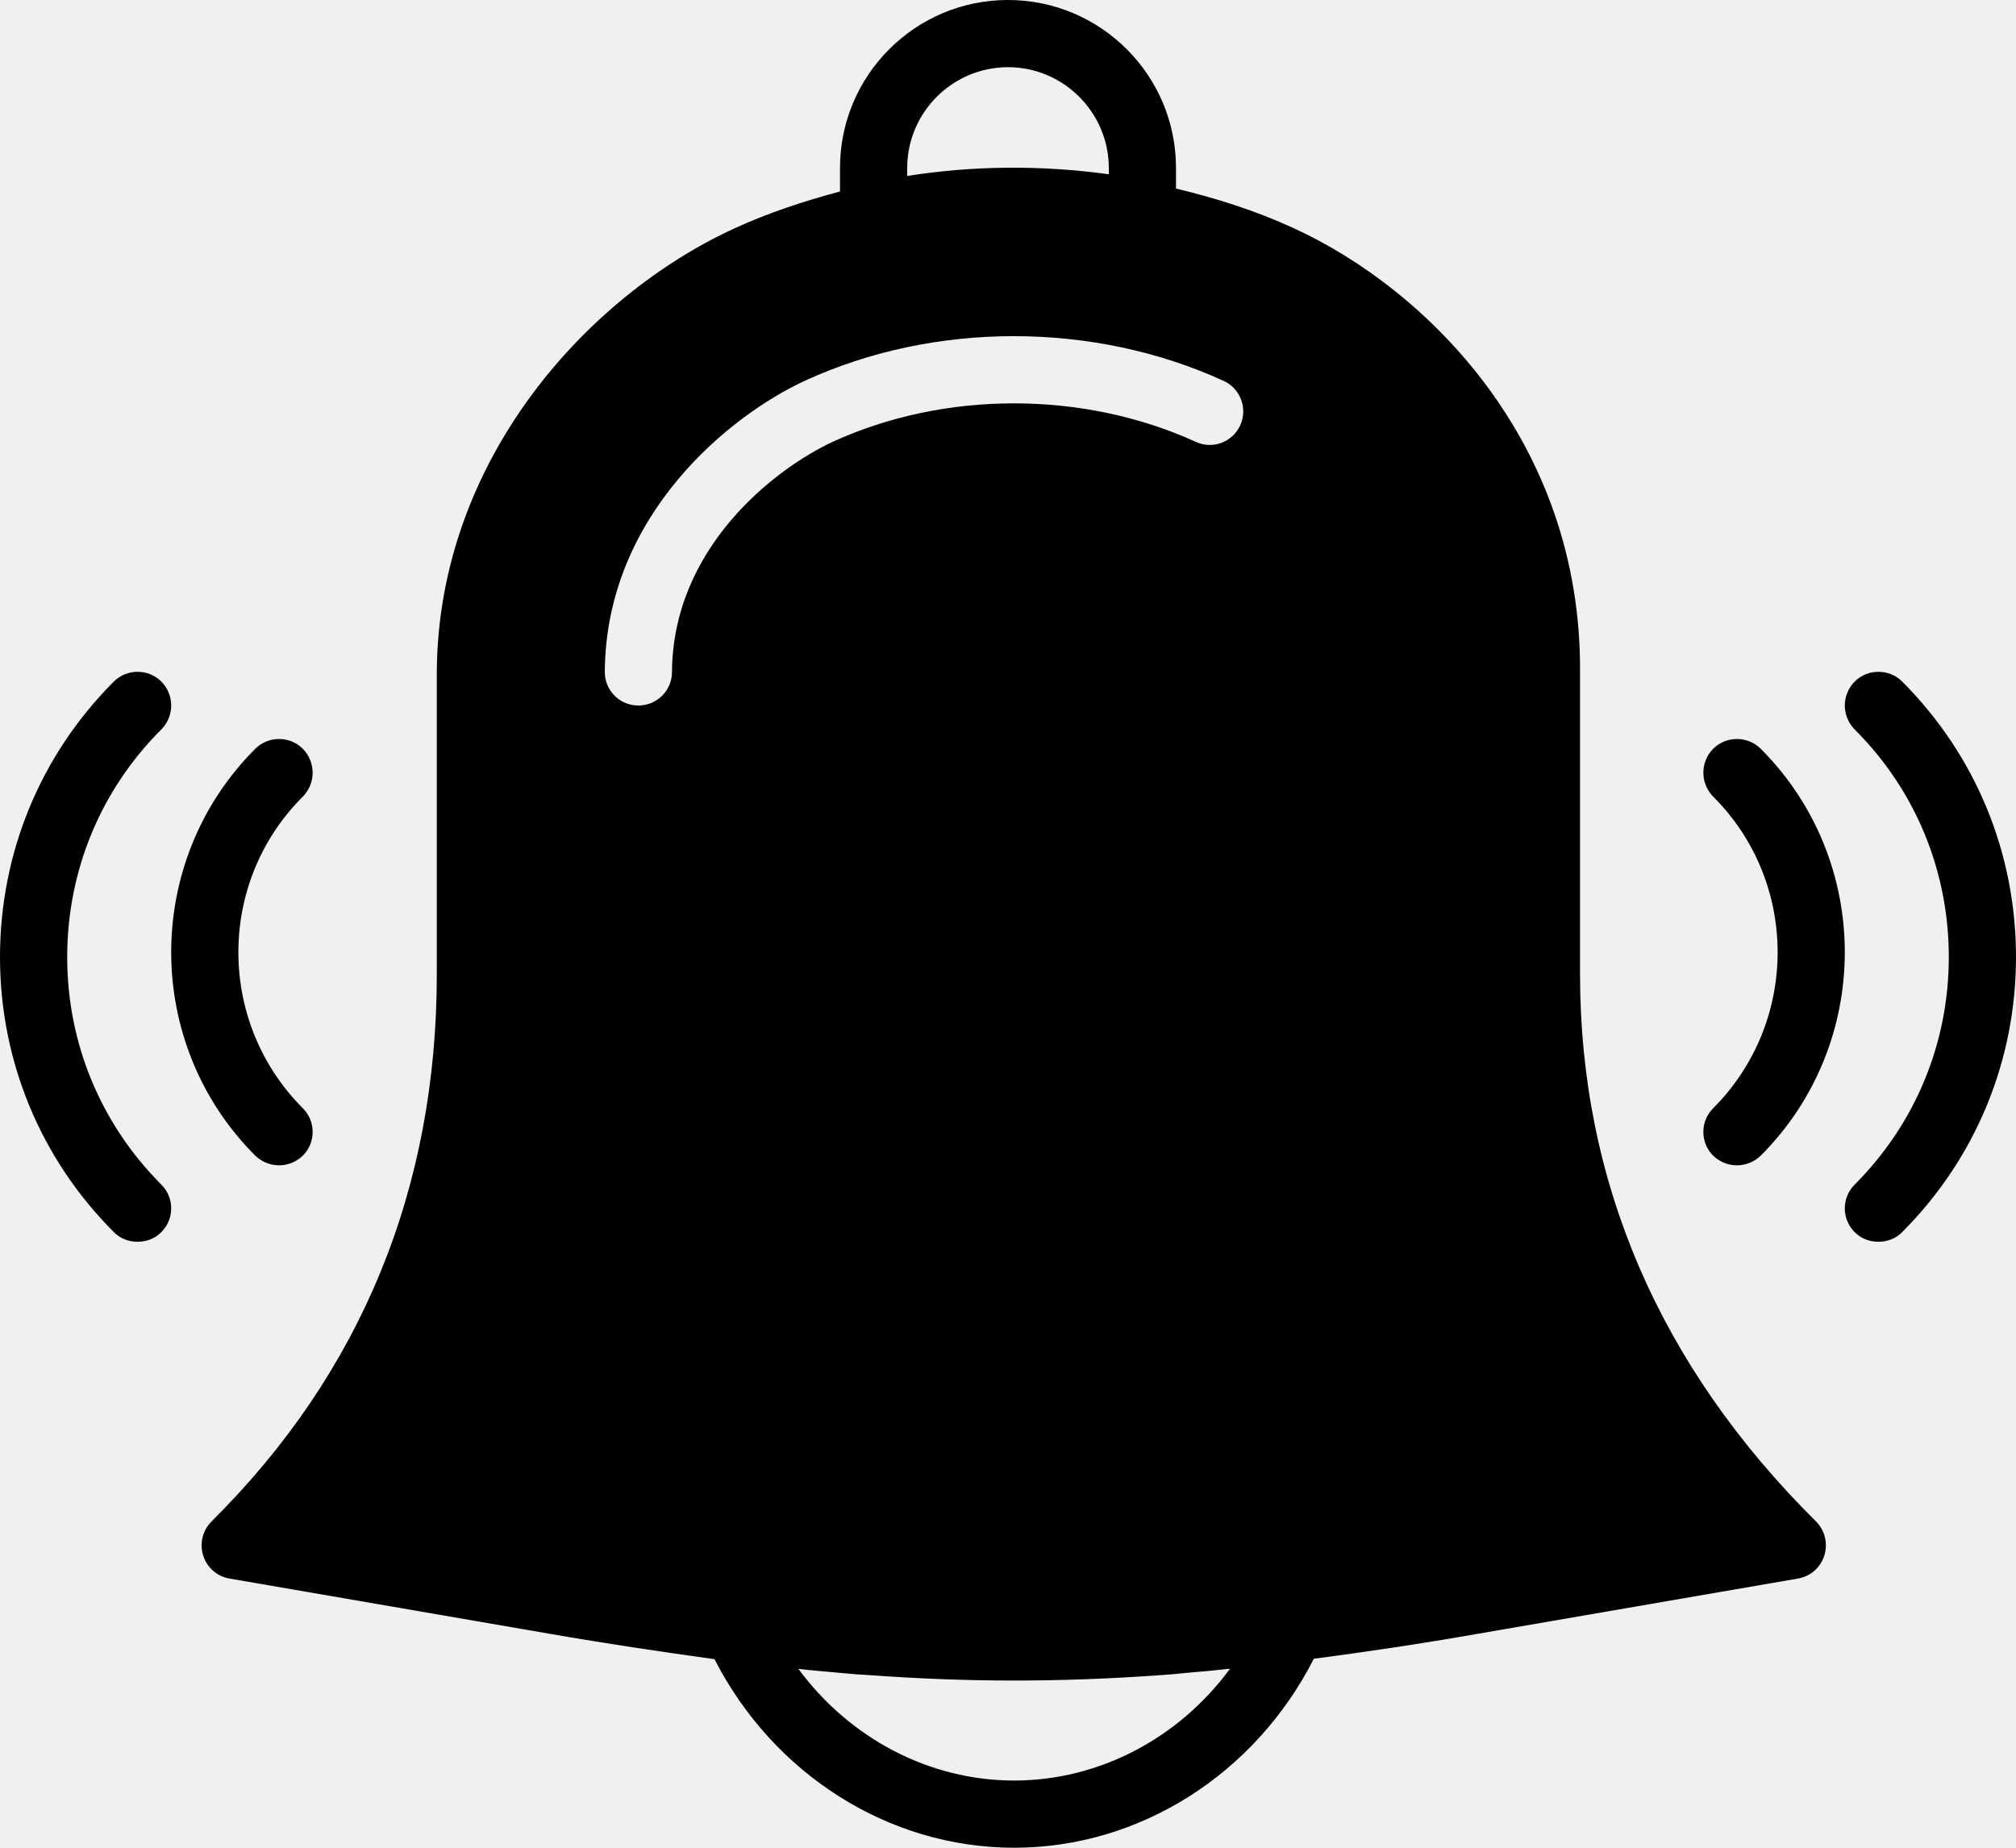
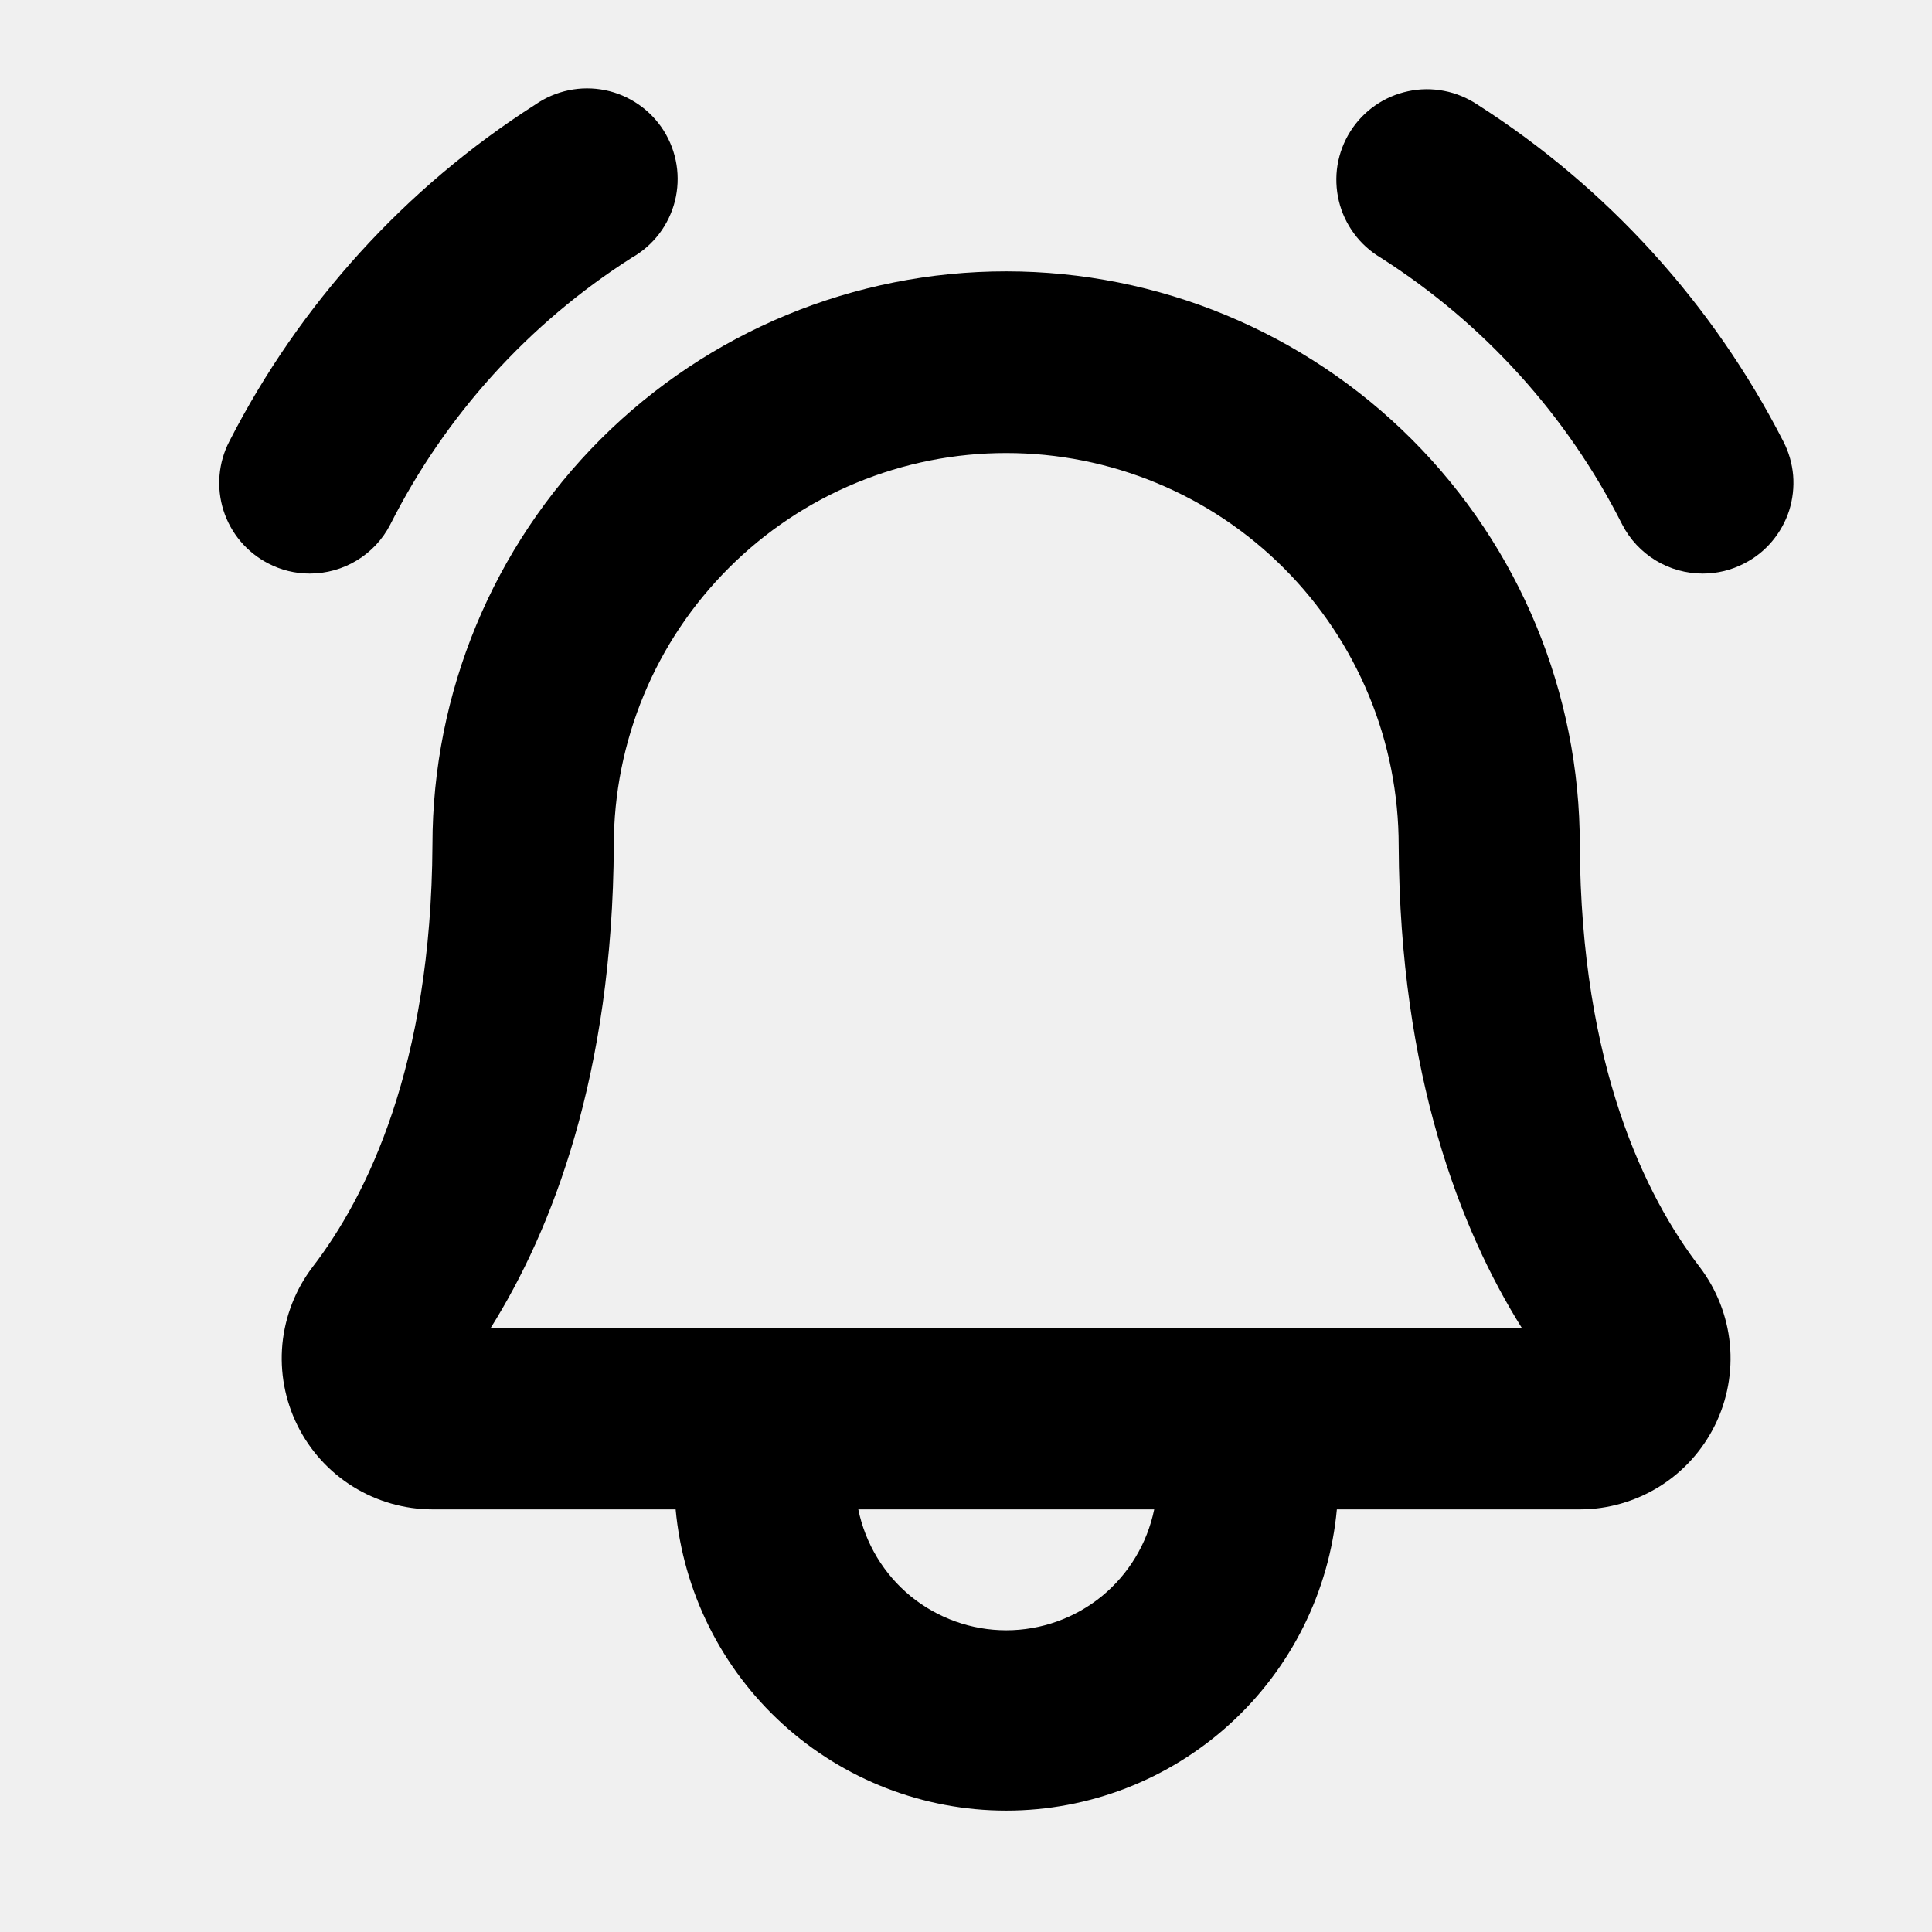
- <svg xmlns="http://www.w3.org/2000/svg" aria-hidden="true" focusable="false" version="1.1" viewBox="0 0 48 44">
-   <path d="M257.158 3852.23C256.846 3852.55 256.846 3853.05 257.158 3853.37C258.604 3854.81 259.4 3856.74 259.4 3858.79C259.4 3860.84 258.604 3862.76 257.158 3864.21C256.846 3864.52 256.846 3865.03 257.158 3865.34C257.315 3865.5 257.519 3865.57 257.724 3865.57C257.929 3865.57 258.134 3865.5 258.29 3865.34C260.038 3863.59 261 3861.26 261 3858.79C261 3856.31 260.038 3853.98 258.29 3852.23C257.978 3851.92 257.471 3851.92 257.158 3852.23ZM215.71 3852.23C213.962 3853.98 213 3856.31 213 3858.79C213 3861.26 213.962 3863.59 215.71 3865.34C215.866 3865.5 216.071 3865.57 216.276 3865.57C216.481 3865.57 216.685 3865.5 216.842 3865.34C217.154 3865.03 217.154 3864.52 216.842 3864.21C215.396 3862.76 214.6 3860.84 214.6 3858.79C214.6 3856.74 215.396 3854.81 216.842 3853.37C217.154 3853.05 217.154 3852.55 216.842 3852.23C216.529 3851.92 216.022 3851.92 215.71 3852.23ZM253.79 3853.83C253.478 3854.15 253.478 3854.65 253.79 3854.97C255.836 3857.01 255.836 3860.34 253.79 3862.39C253.478 3862.7 253.478 3863.21 253.79 3863.52C253.946 3863.67 254.151 3863.75 254.356 3863.75C254.561 3863.75 254.766 3863.67 254.922 3863.52C257.591 3860.85 257.591 3856.5 254.922 3853.83C254.609 3853.52 254.102 3853.52 253.79 3853.83C253.478 3854.15 253.79 3853.83 253.79 3853.83ZM219.644 3863.75C219.849 3863.75 220.054 3863.67 220.21 3863.52C220.522 3863.21 220.522 3862.7 220.21 3862.39C218.164 3860.34 218.164 3857.01 220.21 3854.97C220.522 3854.65 220.522 3854.15 220.21 3853.83C219.898 3853.52 219.391 3853.52 219.078 3853.83C216.409 3856.5 216.409 3860.85 219.078 3863.52C219.234 3863.67 219.439 3863.75 219.644 3863.75C219.849 3863.75 219.644 3863.75 219.644 3863.75ZM258.29 3852.23C258.29 3852.23 256.542 3850.49 258.29 3852.23ZM250.62 3852C250.654 3846.52 246.965 3842.88 243.795 3841.43C242.902 3841.02 241.96 3840.72 241 3840.49L241 3840C241 3837.79 239.206 3836 237 3836C234.794 3836 233 3837.79 233 3840L233 3840.56C232.137 3840.79 231.289 3841.07 230.483 3841.44C226.981 3843.05 223.432 3846.95 223.4 3852L223.4 3859.2C223.4 3864.31 221.595 3868.7 218.036 3872.23C217.824 3872.44 217.747 3872.76 217.838 3873.04C217.927 3873.33 218.17 3873.54 218.464 3873.59L226.057 3874.9C227.49 3875.15 228.789 3875.34 230.012 3875.51C231.408 3878.24 234.15 3880 237.146 3880C240.143 3880 242.886 3878.24 244.282 3875.5C245.499 3875.34 246.792 3875.15 248.217 3874.9L255.809 3873.59C256.104 3873.54 256.346 3873.33 256.436 3873.04C256.526 3872.76 256.45 3872.44 256.238 3872.23C252.51 3868.53 250.62 3864.14 250.62 3859.2ZM228.195 3852.8C227.753 3852.8 227.398 3852.44 227.4 3852C227.424 3848.25 230.402 3845.88 232.158 3845.07C235.238 3843.65 239.034 3843.65 242.134 3845.07C242.535 3845.25 242.712 3845.73 242.528 3846.13C242.344 3846.53 241.87 3846.71 241.468 3846.52C238.786 3845.3 235.493 3845.3 232.828 3846.52C231.415 3847.18 229.019 3849.06 229 3852C228.998 3852.45 228.639 3852.8 228.2 3852.8ZM237.146 3878.4C235.119 3878.4 233.225 3877.39 232.009 3875.74L232.01 3875.74C232.324 3875.78 232.628 3875.8 232.932 3875.83C233.082 3875.84 233.235 3875.86 233.383 3875.87C233.493 3875.88 233.598 3875.88 233.706 3875.89C236.031 3876.06 238.173 3876.06 240.495 3875.9C240.631 3875.89 240.765 3875.88 240.902 3875.87C241.074 3875.85 241.251 3875.84 241.425 3875.82C241.699 3875.8 241.972 3875.77 242.254 3875.74L242.284 3875.74C241.07 3877.39 239.174 3878.4 237.146 3878.4ZM237 3837.6C238.323 3837.6 239.4 3838.68 239.4 3840L239.4 3840.15C237.806 3839.93 236.181 3839.94 234.6 3840.19L234.6 3840C234.6 3838.68 235.677 3837.6 237 3837.6Z " fill-opacity="1" transform="matrix(1,0,0,1,-213,-3836)" />
+ <svg xmlns="http://www.w3.org/2000/svg" width="24" height="24" viewBox="0 0 24 24" fill="none">
+   <g clip-path="url(#clip0_2001_46026)">
+     <path d="M21.67 6.998C21.51 7.082 21.333 7.125 21.153 7.125C20.947 7.125 20.744 7.069 20.568 6.962C20.392 6.855 20.248 6.702 20.153 6.518C19.469 5.163 18.433 4.018 17.153 3.202C17.023 3.125 16.91 3.023 16.821 2.902C16.732 2.781 16.667 2.644 16.632 2.497C16.597 2.351 16.591 2.199 16.615 2.051C16.64 1.902 16.694 1.76 16.774 1.633C16.854 1.506 16.959 1.396 17.083 1.31C17.206 1.224 17.346 1.164 17.493 1.133C17.64 1.101 17.792 1.1 17.94 1.129C18.087 1.157 18.228 1.216 18.353 1.299C19.968 2.332 21.28 3.776 22.153 5.483C22.221 5.614 22.262 5.757 22.275 5.904C22.287 6.052 22.27 6.2 22.226 6.341C22.181 6.481 22.108 6.612 22.013 6.725C21.918 6.838 21.801 6.931 21.67 6.998ZM4.847 6.518C5.531 5.163 6.567 4.018 7.847 3.202C7.98 3.127 8.095 3.026 8.188 2.905C8.28 2.784 8.347 2.645 8.384 2.498C8.421 2.35 8.428 2.197 8.404 2.046C8.38 1.896 8.326 1.752 8.245 1.623C8.164 1.495 8.058 1.384 7.932 1.297C7.807 1.211 7.666 1.15 7.517 1.12C7.368 1.09 7.214 1.09 7.065 1.121C6.916 1.152 6.775 1.212 6.65 1.299C5.034 2.332 3.723 3.776 2.849 5.483C2.712 5.747 2.686 6.056 2.776 6.34C2.866 6.624 3.066 6.861 3.33 6.998C3.49 7.082 3.667 7.125 3.847 7.125C4.053 7.125 4.256 7.069 4.432 6.962C4.609 6.855 4.752 6.702 4.847 6.518ZM21.114 15.739C21.325 16.017 21.455 16.348 21.489 16.695C21.522 17.043 21.458 17.393 21.303 17.706C21.148 18.019 20.909 18.283 20.613 18.467C20.316 18.651 19.974 18.75 19.625 18.75H16.607C16.512 19.773 16.038 20.724 15.278 21.416C14.518 22.108 13.528 22.492 12.5 22.492C11.472 22.492 10.482 22.108 9.722 21.416C8.962 20.724 8.488 19.773 8.393 18.75H5.375C5.026 18.75 4.683 18.652 4.386 18.468C4.089 18.284 3.85 18.02 3.695 17.707C3.54 17.394 3.475 17.044 3.508 16.696C3.542 16.348 3.672 16.017 3.883 15.739C4.556 14.864 5.358 13.243 5.372 10.494C5.373 8.604 6.124 6.792 7.461 5.456C8.798 4.12 10.611 3.37 12.501 3.371C14.391 3.372 16.204 4.123 17.54 5.46C18.876 6.797 19.626 8.61 19.625 10.5C19.639 13.243 20.442 14.864 21.114 15.739ZM14.338 18.75H10.662C10.749 19.174 10.979 19.555 11.313 19.829C11.648 20.102 12.068 20.252 12.5 20.252C12.932 20.252 13.352 20.102 13.687 19.829C14.021 19.555 14.251 19.174 14.338 18.75ZM18.907 16.5C18.142 15.281 17.389 13.353 17.375 10.506C17.375 9.865 17.25 9.231 17.005 8.64C16.76 8.048 16.402 7.511 15.949 7.058C15.497 6.605 14.96 6.245 14.368 6C13.777 5.755 13.143 5.628 12.503 5.628C11.863 5.627 11.229 5.753 10.637 5.998C10.045 6.242 9.508 6.601 9.055 7.054C8.602 7.506 8.242 8.043 7.997 8.635C7.752 9.226 7.625 9.86 7.625 10.5C7.611 13.352 6.858 15.281 6.093 16.5H18.907Z" fill="black" />
+   </g>
+   <defs>
+     <clipPath id="clip0_2001_46026">
+       <rect width="24" height="24" fill="white" />
+     </clipPath>
+   </defs>
</svg>
